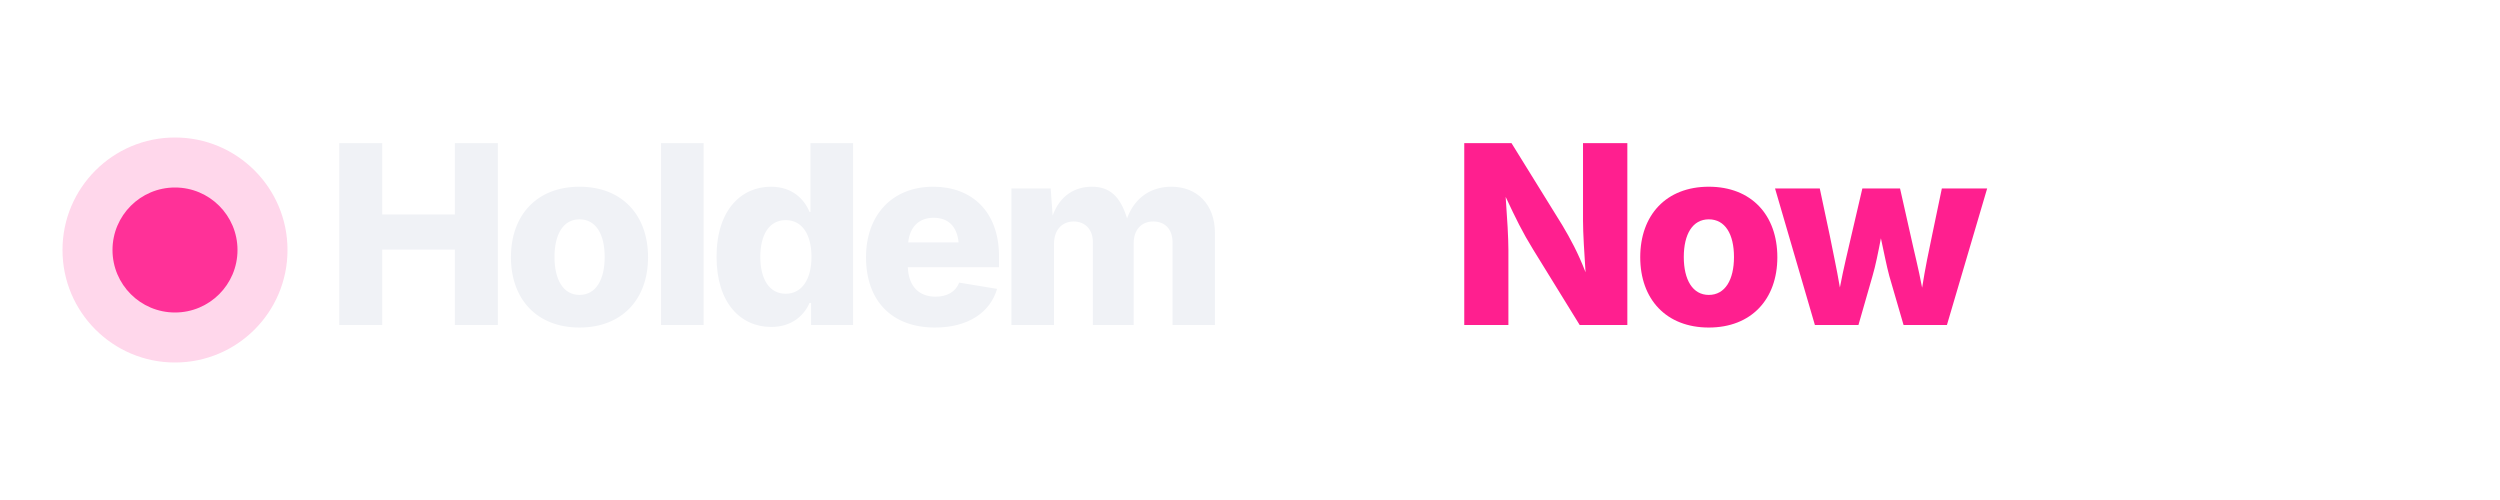
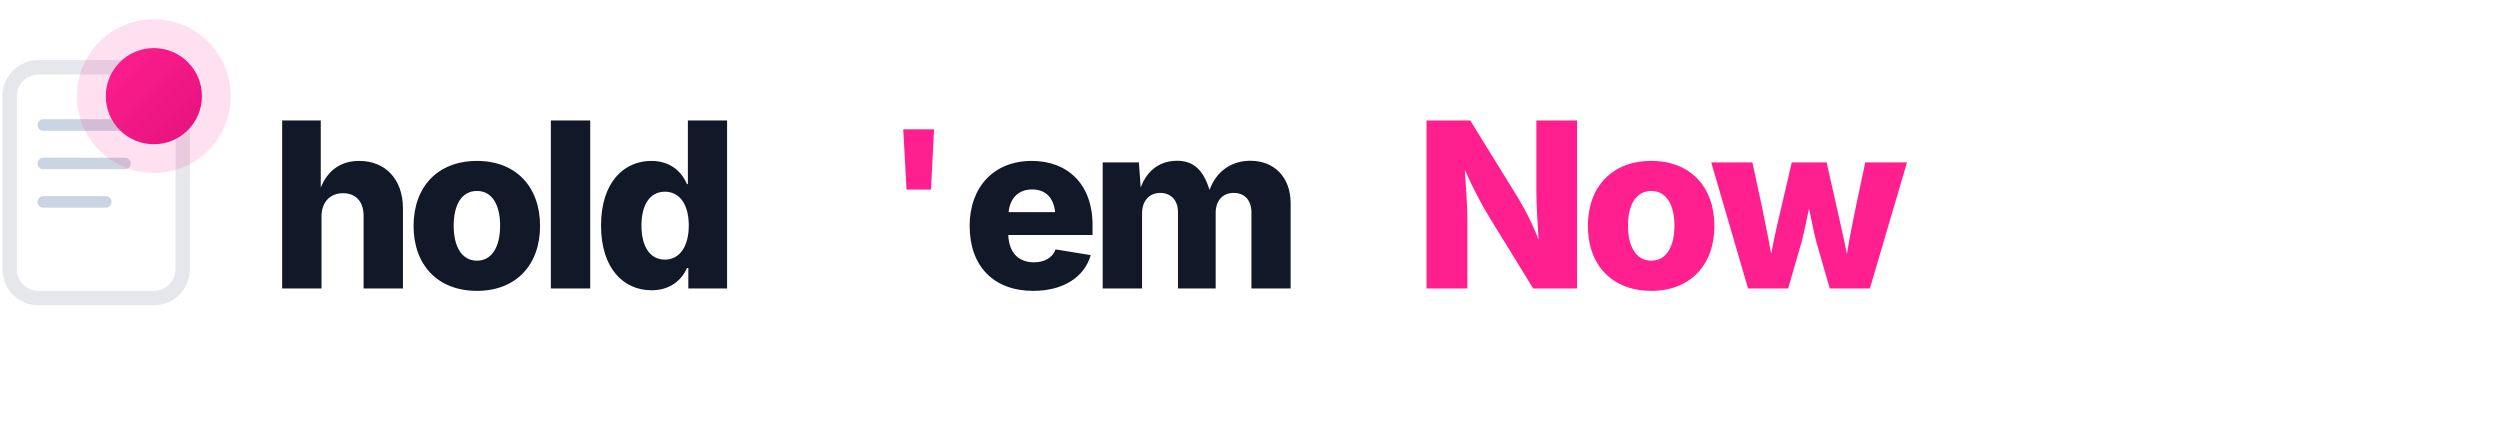
- <svg xmlns="http://www.w3.org/2000/svg" viewBox="0 0 200 40" width="200" height="40" role="img" aria-label="HoldemNow">
-   <circle cx="14" cy="20" r="5" fill="#FF1F8F" opacity="0.9" />
-   <circle cx="14" cy="20" r="9" fill="#FF1F8F" opacity="0.18" />
-   <text x="26" y="26" font-family="Inter, system-ui, -apple-system, sans-serif" font-size="20" font-weight="800" letter-spacing="-0.04em" fill="#F0F2F6">Holdem</text>
-   <text x="116" y="26" font-family="Inter, system-ui, -apple-system, sans-serif" font-size="20" font-weight="800" letter-spacing="-0.04em" fill="#FF1F8F">Now</text>
+ <svg xmlns="http://www.w3.org/2000/svg" viewBox="0 0 260 44" width="260" height="44" role="img" aria-label="hold'emNow">
+   <defs>
+     <linearGradient id="dotGradW" x1="0%" y1="0%" x2="100%" y2="100%">
+       <stop offset="0%" stop-color="#FF1F8F" />
+       <stop offset="100%" stop-color="#E01077" />
+     </linearGradient>
+   </defs>
+   <rect x="1" y="7" width="18" height="24" rx="3" fill="none" stroke="#E5E7EB" stroke-width="1.5" />
+   <line x1="4.5" y1="13" x2="15.5" y2="13" stroke="#CBD5E1" stroke-width="1.2" stroke-linecap="round" />
+   <line x1="4.5" y1="17" x2="13" y2="17" stroke="#CBD5E1" stroke-width="1.2" stroke-linecap="round" />
+   <line x1="4.5" y1="21" x2="11" y2="21" stroke="#CBD5E1" stroke-width="1.2" stroke-linecap="round" />
+   <circle cx="16" cy="10" r="5" fill="url(#dotGradW)" />
+   <circle cx="16" cy="10" r="8" fill="#FF1F8F" opacity="0.14" />
+   <text x="28" y="30" font-family="'Pretendard', 'Inter', system-ui, -apple-system, sans-serif" font-size="24" font-weight="800" letter-spacing="-0.045em" fill="#111827">hold</text>
+   <text x="92" y="28" font-family="'Pretendard', 'Inter', system-ui, -apple-system, sans-serif" font-size="20" font-weight="800" fill="#FF1F8F">'</text>
+   <text x="100" y="30" font-family="'Pretendard', 'Inter', system-ui, -apple-system, sans-serif" font-size="24" font-weight="800" letter-spacing="-0.045em" fill="#111827">em</text>
+   <text x="147" y="30" font-family="'Pretendard', 'Inter', system-ui, -apple-system, sans-serif" font-size="24" font-weight="800" letter-spacing="-0.045em" fill="#FF1F8F">Now</text>
</svg>
